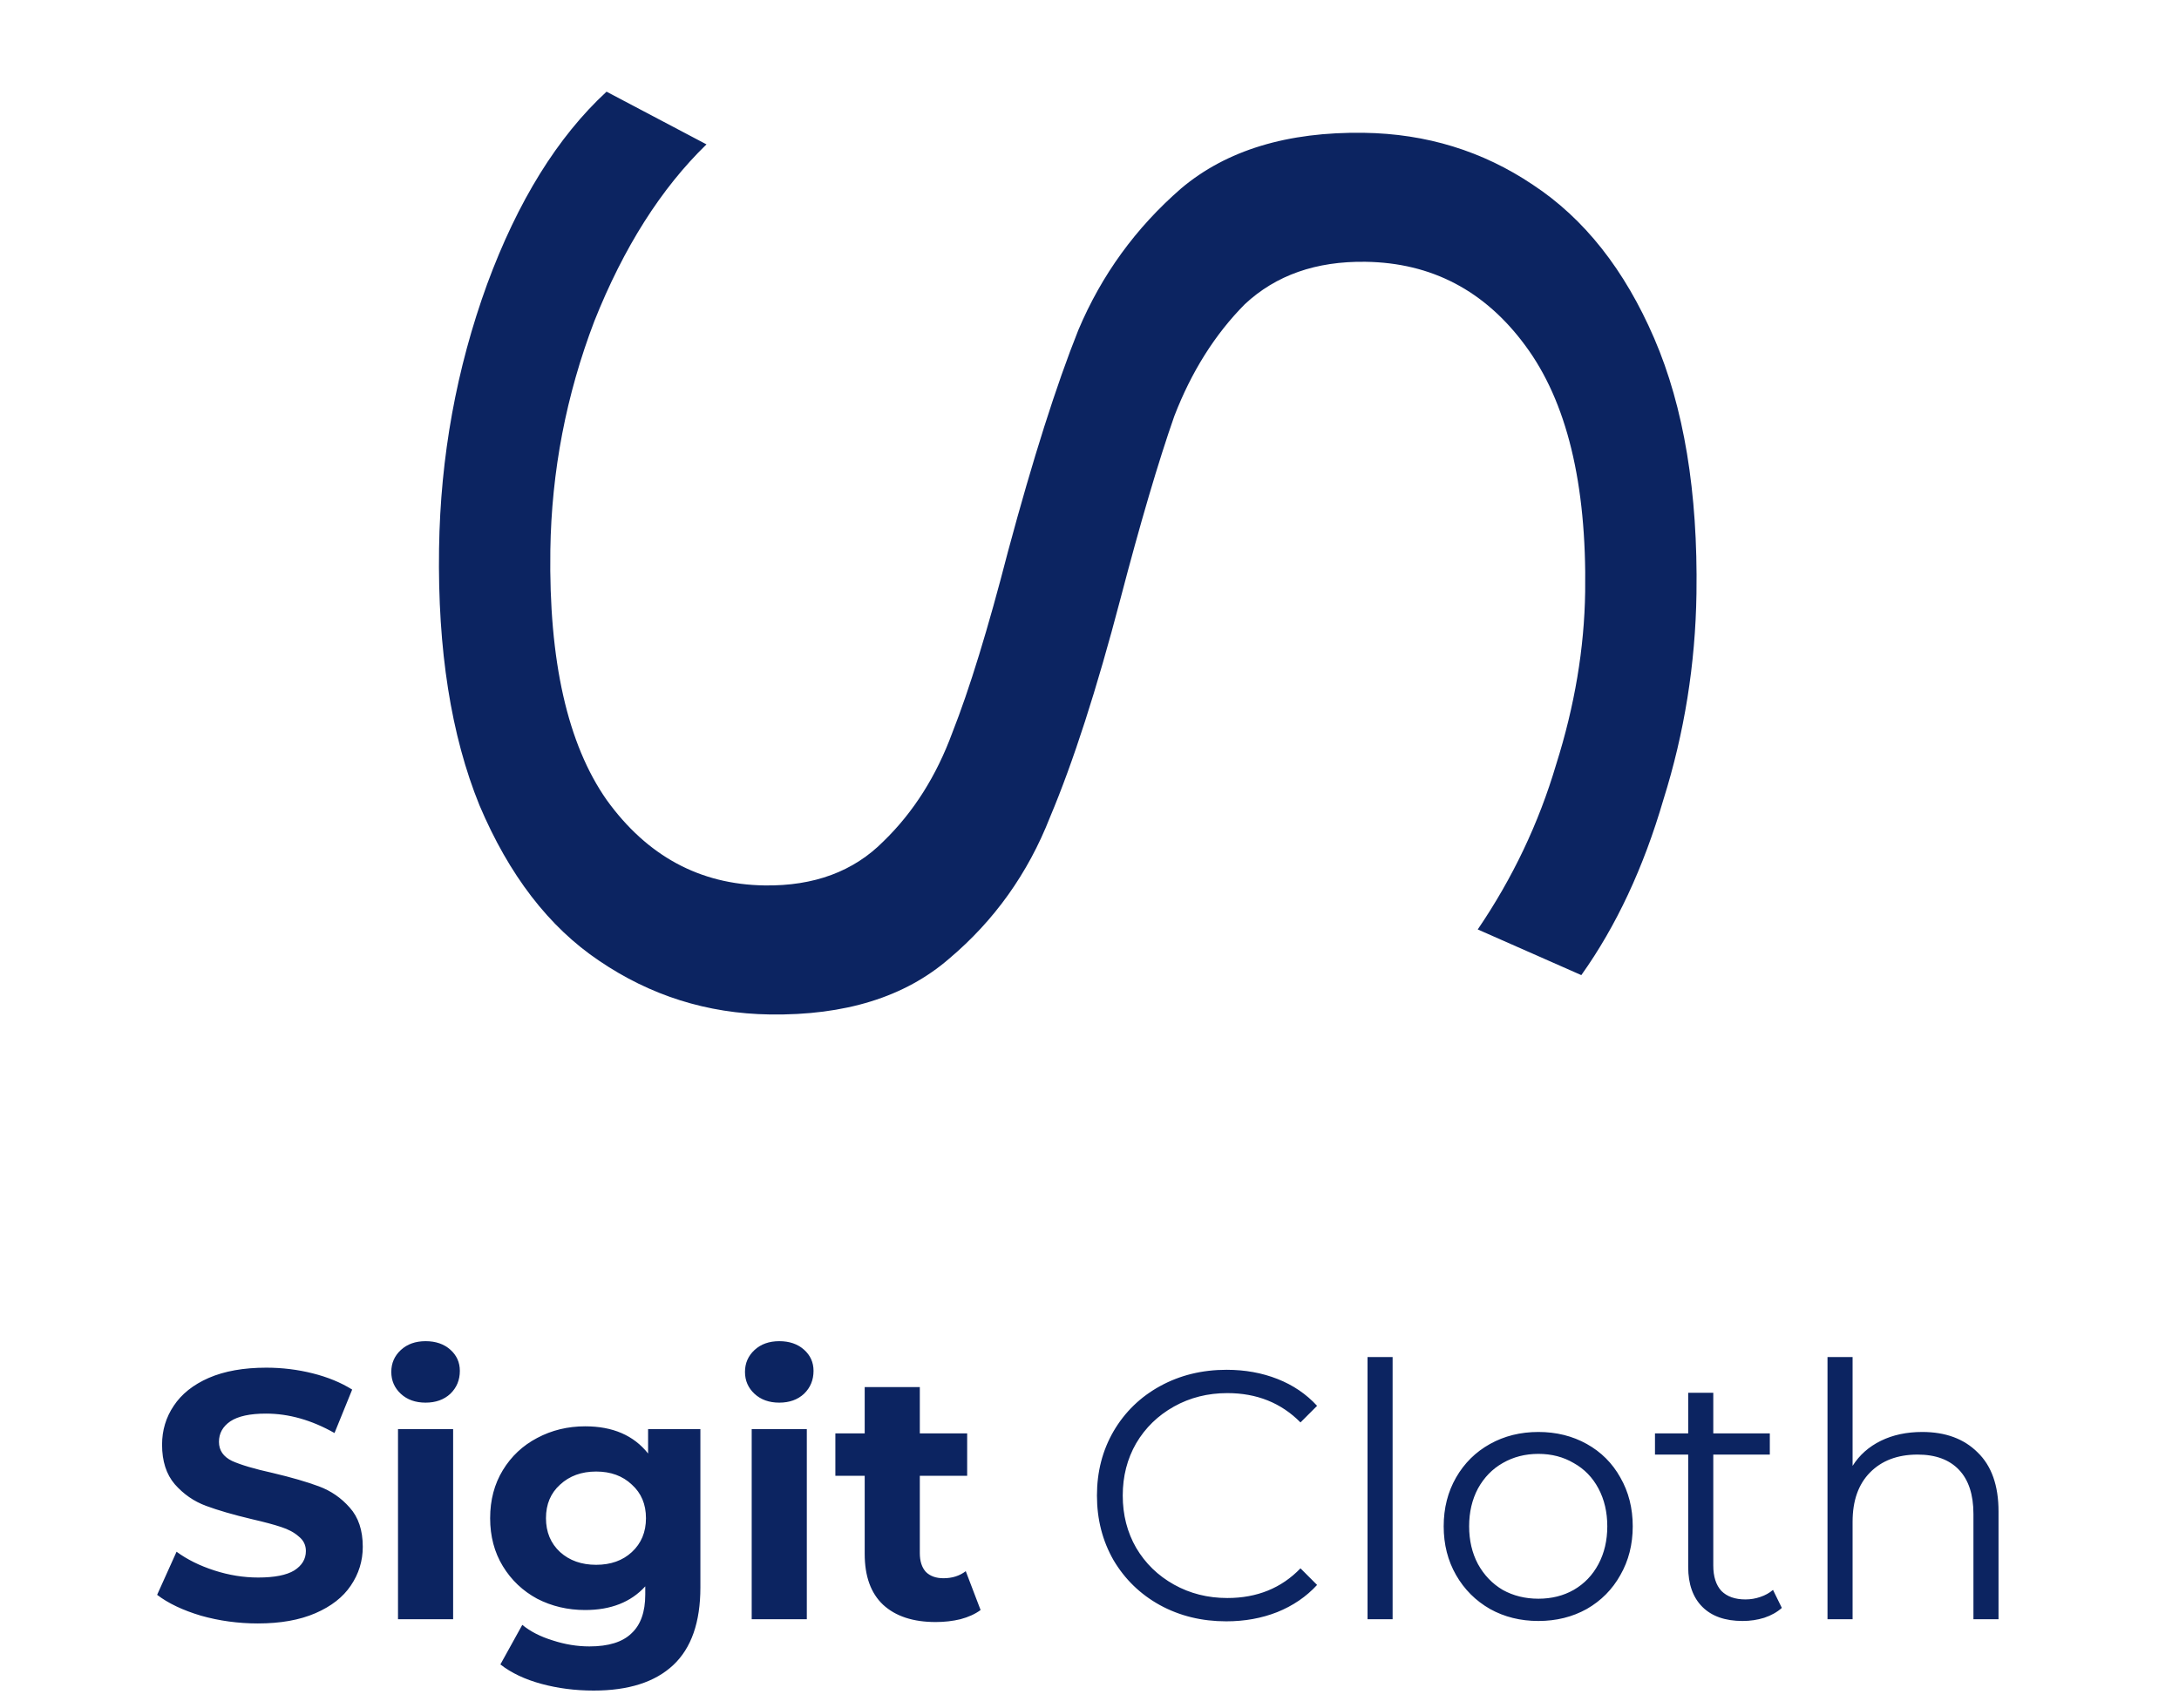
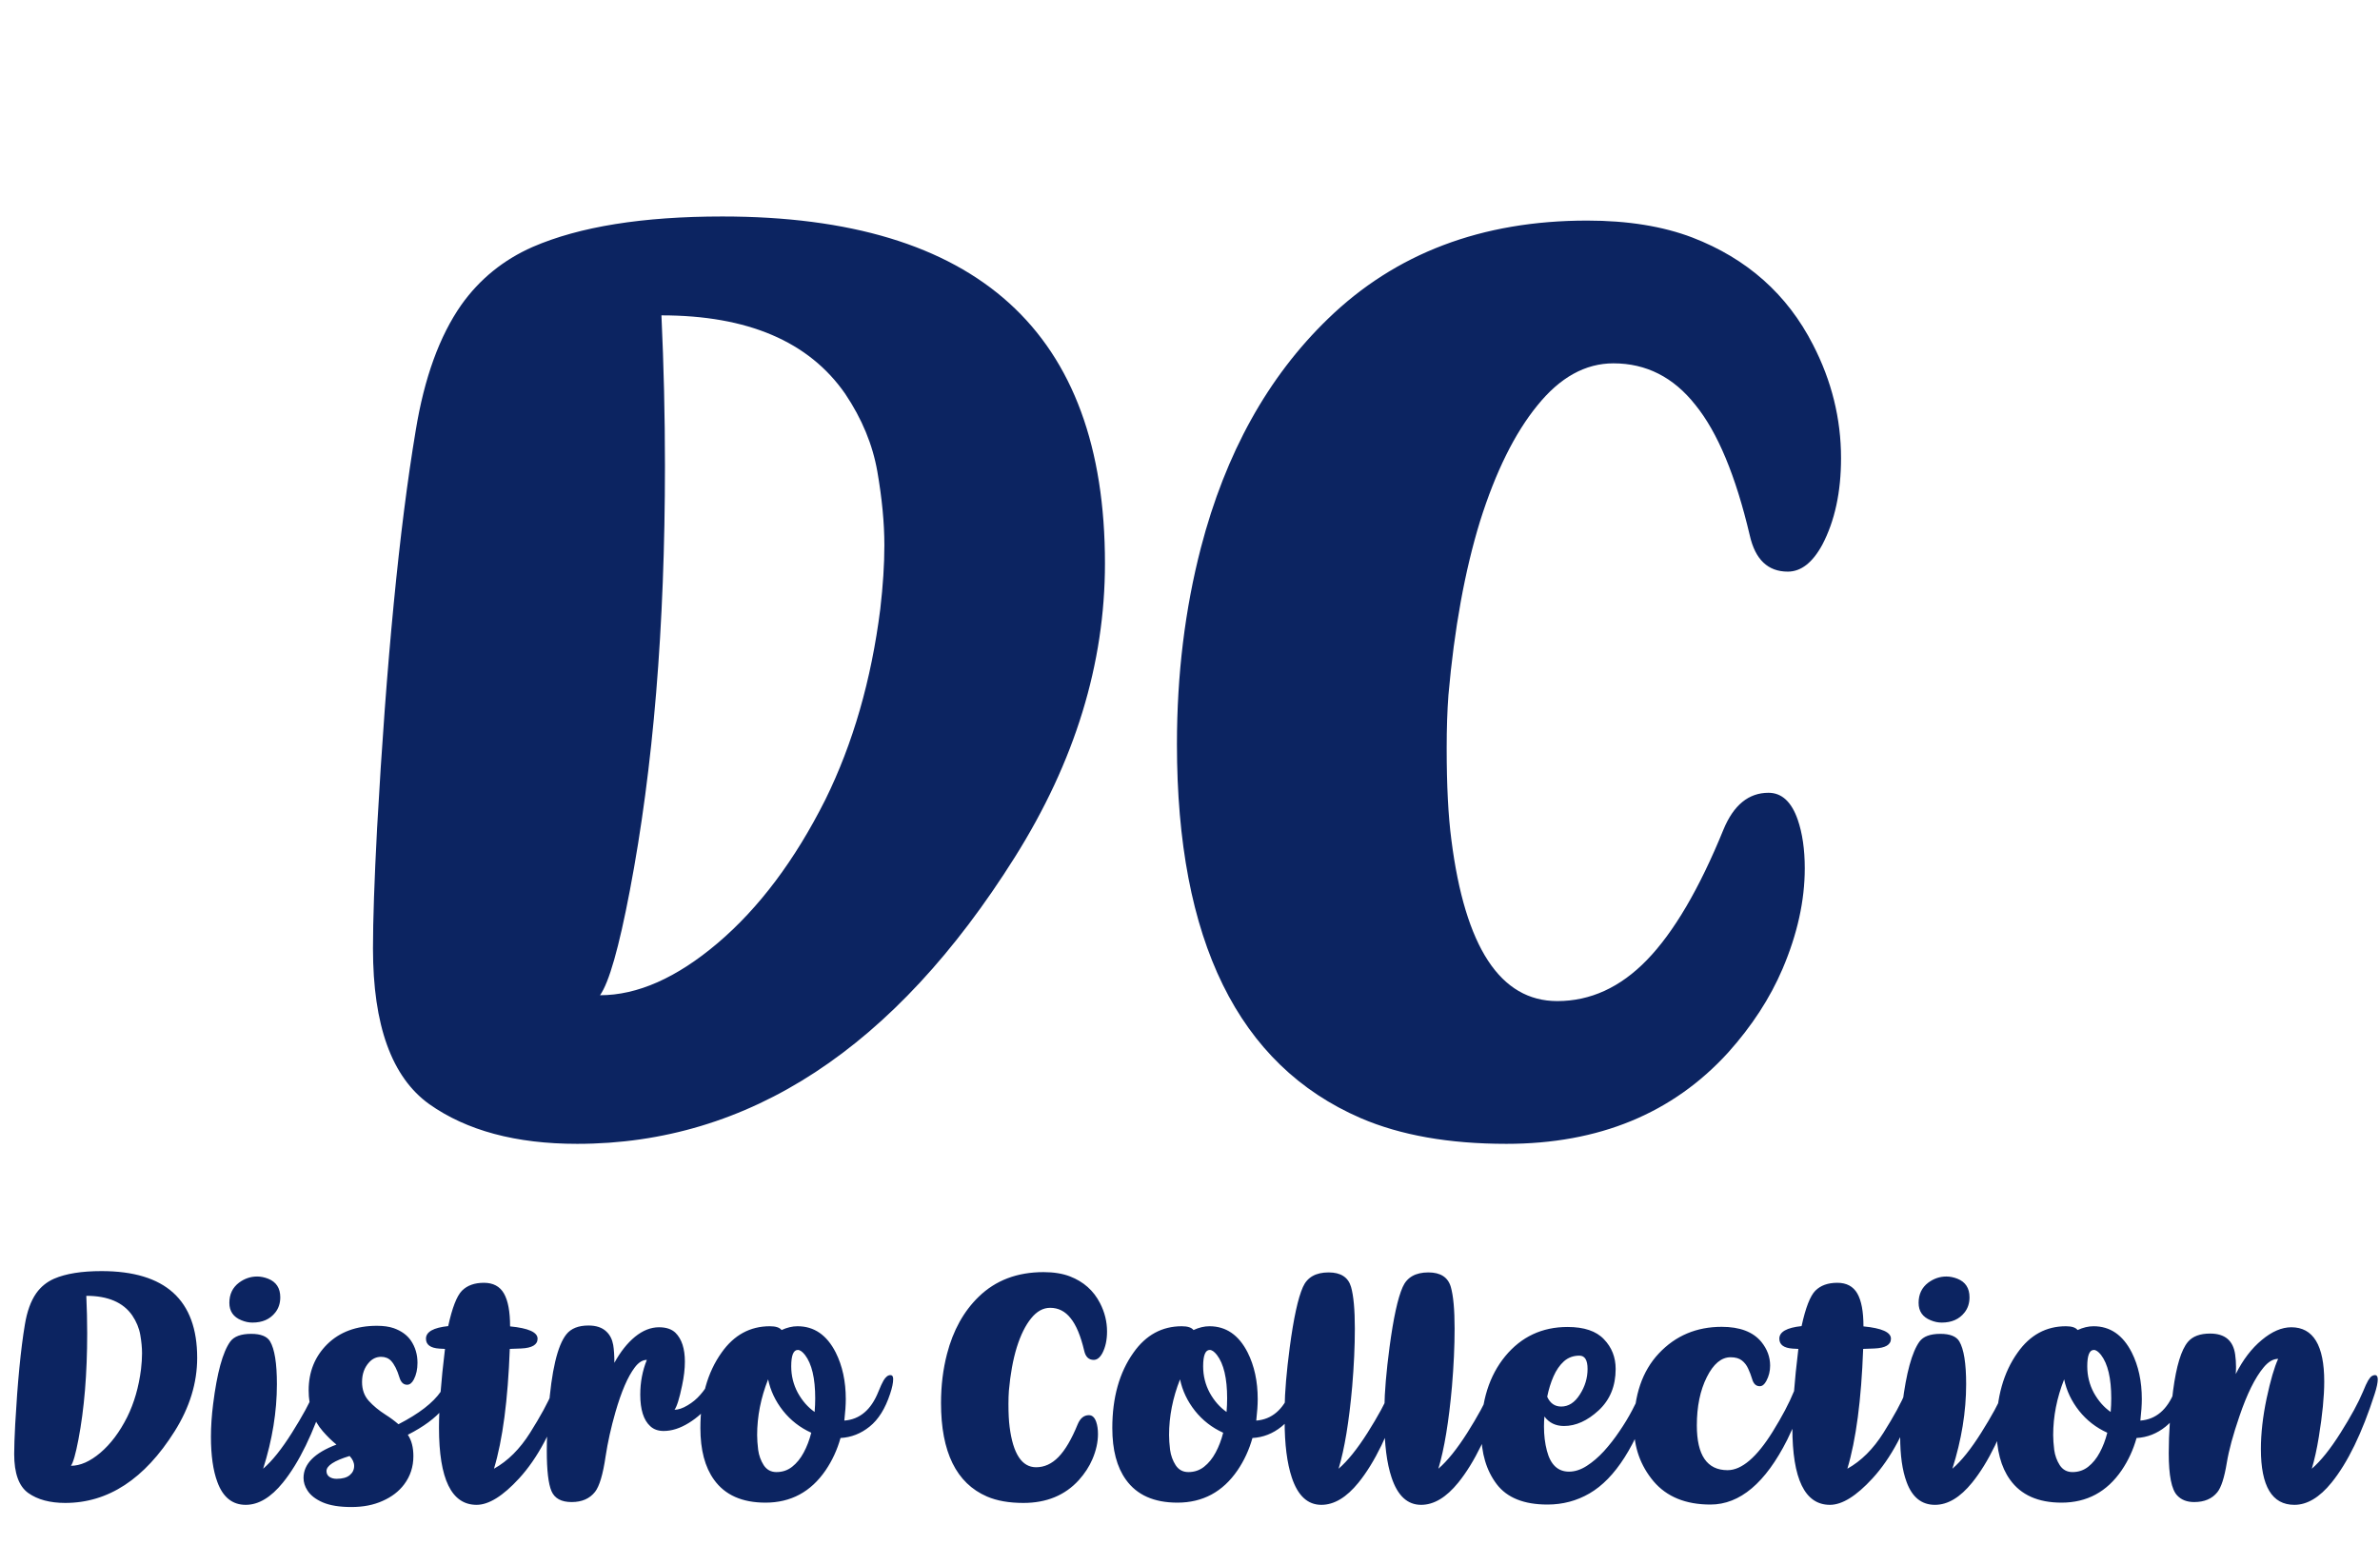
- <svg xmlns="http://www.w3.org/2000/svg" width="148" height="116" viewBox="0 0 148 116" fill="none">
-   <path d="M17.512 110.288C16.184 110.288 14.896 110.112 13.648 109.76C12.416 109.392 11.424 108.92 10.672 108.344L11.992 105.416C12.712 105.944 13.568 106.368 14.56 106.688C15.552 107.008 16.544 107.168 17.536 107.168C18.64 107.168 19.456 107.008 19.984 106.688C20.512 106.352 20.776 105.912 20.776 105.368C20.776 104.968 20.616 104.64 20.296 104.384C19.992 104.112 19.592 103.896 19.096 103.736C18.616 103.576 17.96 103.4 17.128 103.208C15.848 102.904 14.8 102.6 13.984 102.296C13.168 101.992 12.464 101.504 11.872 100.832C11.296 100.16 11.008 99.264 11.008 98.144C11.008 97.168 11.272 96.288 11.8 95.504C12.328 94.704 13.12 94.072 14.176 93.608C15.248 93.144 16.552 92.912 18.088 92.912C19.16 92.912 20.208 93.04 21.232 93.296C22.256 93.552 23.152 93.92 23.92 94.4L22.72 97.352C21.168 96.472 19.616 96.032 18.064 96.032C16.976 96.032 16.168 96.208 15.64 96.56C15.128 96.912 14.872 97.376 14.872 97.952C14.872 98.528 15.168 98.96 15.76 99.248C16.368 99.52 17.288 99.792 18.52 100.064C19.8 100.368 20.848 100.672 21.664 100.976C22.48 101.28 23.176 101.76 23.752 102.416C24.344 103.072 24.64 103.96 24.64 105.08C24.64 106.04 24.368 106.92 23.824 107.72C23.296 108.504 22.496 109.128 21.424 109.592C20.352 110.056 19.048 110.288 17.512 110.288ZM27.033 97.088H30.777V110H27.033V97.088ZM28.905 95.288C28.217 95.288 27.657 95.088 27.225 94.688C26.793 94.288 26.577 93.792 26.577 93.2C26.577 92.608 26.793 92.112 27.225 91.712C27.657 91.312 28.217 91.112 28.905 91.112C29.593 91.112 30.153 91.304 30.585 91.688C31.017 92.072 31.233 92.552 31.233 93.128C31.233 93.752 31.017 94.272 30.585 94.688C30.153 95.088 29.593 95.288 28.905 95.288ZM47.571 97.088V107.84C47.571 110.208 46.955 111.968 45.723 113.12C44.491 114.272 42.691 114.848 40.323 114.848C39.075 114.848 37.891 114.696 36.771 114.392C35.651 114.088 34.723 113.648 33.987 113.072L35.475 110.384C36.019 110.832 36.707 111.184 37.539 111.44C38.371 111.712 39.203 111.848 40.035 111.848C41.331 111.848 42.283 111.552 42.891 110.96C43.515 110.384 43.827 109.504 43.827 108.32V107.768C42.851 108.84 41.491 109.376 39.747 109.376C38.563 109.376 37.475 109.12 36.483 108.608C35.507 108.08 34.731 107.344 34.155 106.4C33.579 105.456 33.291 104.368 33.291 103.136C33.291 101.904 33.579 100.816 34.155 99.872C34.731 98.928 35.507 98.2 36.483 97.688C37.475 97.16 38.563 96.896 39.747 96.896C41.619 96.896 43.043 97.512 44.019 98.744V97.088H47.571ZM40.491 106.304C41.483 106.304 42.291 106.016 42.915 105.44C43.555 104.848 43.875 104.08 43.875 103.136C43.875 102.192 43.555 101.432 42.915 100.856C42.291 100.264 41.483 99.968 40.491 99.968C39.499 99.968 38.683 100.264 38.043 100.856C37.403 101.432 37.083 102.192 37.083 103.136C37.083 104.08 37.403 104.848 38.043 105.44C38.683 106.016 39.499 106.304 40.491 106.304ZM51.056 97.088H54.8V110H51.056V97.088ZM52.928 95.288C52.24 95.288 51.68 95.088 51.248 94.688C50.816 94.288 50.6 93.792 50.6 93.2C50.6 92.608 50.816 92.112 51.248 91.712C51.68 91.312 52.24 91.112 52.928 91.112C53.616 91.112 54.176 91.304 54.608 91.688C55.04 92.072 55.256 92.552 55.256 93.128C55.256 93.752 55.04 94.272 54.608 94.688C54.176 95.088 53.616 95.288 52.928 95.288ZM66.603 109.376C66.235 109.648 65.779 109.856 65.235 110C64.707 110.128 64.147 110.192 63.555 110.192C62.019 110.192 60.827 109.8 59.979 109.016C59.147 108.232 58.731 107.08 58.731 105.56V100.256H56.739V97.376H58.731V94.232H62.475V97.376H65.691V100.256H62.475V105.512C62.475 106.056 62.611 106.48 62.883 106.784C63.171 107.072 63.571 107.216 64.083 107.216C64.675 107.216 65.179 107.056 65.595 106.736L66.603 109.376ZM83.29 110.144C81.626 110.144 80.122 109.776 78.778 109.04C77.45 108.304 76.402 107.288 75.634 105.992C74.882 104.68 74.506 103.216 74.506 101.6C74.506 99.984 74.882 98.528 75.634 97.232C76.402 95.92 77.458 94.896 78.802 94.16C80.146 93.424 81.65 93.056 83.314 93.056C84.562 93.056 85.714 93.264 86.77 93.68C87.826 94.096 88.722 94.704 89.458 95.504L88.33 96.632C87.018 95.304 85.362 94.64 83.362 94.64C82.034 94.64 80.826 94.944 79.738 95.552C78.65 96.16 77.794 96.992 77.17 98.048C76.562 99.104 76.258 100.288 76.258 101.6C76.258 102.912 76.562 104.096 77.17 105.152C77.794 106.208 78.65 107.04 79.738 107.648C80.826 108.256 82.034 108.56 83.362 108.56C85.378 108.56 87.034 107.888 88.33 106.544L89.458 107.672C88.722 108.472 87.818 109.088 86.746 109.52C85.69 109.936 84.538 110.144 83.29 110.144ZM92.884 92.192H94.588V110H92.884V92.192ZM104.489 110.12C103.273 110.12 102.177 109.848 101.201 109.304C100.225 108.744 99.457 107.976 98.897 107C98.337 106.024 98.057 104.92 98.057 103.688C98.057 102.456 98.337 101.352 98.897 100.376C99.457 99.4 100.225 98.64 101.201 98.096C102.177 97.552 103.273 97.28 104.489 97.28C105.705 97.28 106.801 97.552 107.777 98.096C108.753 98.64 109.513 99.4 110.057 100.376C110.617 101.352 110.897 102.456 110.897 103.688C110.897 104.92 110.617 106.024 110.057 107C109.513 107.976 108.753 108.744 107.777 109.304C106.801 109.848 105.705 110.12 104.489 110.12ZM104.489 108.608C105.385 108.608 106.185 108.408 106.889 108.008C107.609 107.592 108.169 107.008 108.569 106.256C108.969 105.504 109.169 104.648 109.169 103.688C109.169 102.728 108.969 101.872 108.569 101.12C108.169 100.368 107.609 99.792 106.889 99.392C106.185 98.976 105.385 98.768 104.489 98.768C103.593 98.768 102.785 98.976 102.065 99.392C101.361 99.792 100.801 100.368 100.385 101.12C99.985 101.872 99.785 102.728 99.785 103.688C99.785 104.648 99.985 105.504 100.385 106.256C100.801 107.008 101.361 107.592 102.065 108.008C102.785 108.408 103.593 108.608 104.489 108.608ZM121.024 109.232C120.704 109.52 120.304 109.744 119.824 109.904C119.36 110.048 118.872 110.12 118.36 110.12C117.176 110.12 116.264 109.8 115.624 109.16C114.984 108.52 114.664 107.616 114.664 106.448V98.816H112.408V97.376H114.664V94.616H116.368V97.376H120.208V98.816H116.368V106.352C116.368 107.104 116.552 107.68 116.92 108.08C117.304 108.464 117.848 108.656 118.552 108.656C118.904 108.656 119.24 108.6 119.56 108.488C119.896 108.376 120.184 108.216 120.424 108.008L121.024 109.232ZM130.558 97.28C132.142 97.28 133.398 97.744 134.326 98.672C135.27 99.584 135.742 100.92 135.742 102.68V110H134.038V102.848C134.038 101.536 133.71 100.536 133.054 99.848C132.398 99.16 131.462 98.816 130.246 98.816C128.886 98.816 127.806 99.224 127.006 100.04C126.222 100.84 125.83 101.952 125.83 103.376V110H124.126V92.192H125.83V99.584C126.294 98.848 126.934 98.28 127.75 97.88C128.566 97.48 129.502 97.28 130.558 97.28Z" fill="#0C2461" />
-   <path d="M29.821 37.265C29.913 31.026 31 25.041 33.084 19.311C35.167 13.661 37.871 9.3 41.197 6.228L47.985 9.808C44.901 12.803 42.362 16.806 40.368 21.818C38.455 26.83 37.459 32.016 37.38 37.376C37.27 44.895 38.547 50.554 41.212 54.353C43.957 58.154 47.529 60.087 51.928 60.151C55.288 60.2 57.983 59.2 60.013 57.149C62.042 55.179 63.598 52.721 64.682 49.777C65.845 46.834 67.105 42.731 68.462 37.471C70.155 31.175 71.748 26.158 73.243 22.419C74.818 18.682 77.145 15.476 80.225 12.8C83.303 10.205 87.442 8.946 92.641 9.022C96.881 9.084 100.704 10.26 104.111 12.55C107.598 14.842 110.347 18.322 112.359 22.992C114.371 27.662 115.326 33.437 115.226 40.316C115.155 45.115 114.407 49.785 112.98 54.325C111.632 58.945 109.774 62.919 107.405 66.244L100.37 63.141C102.741 59.655 104.516 55.921 105.694 51.938C106.953 47.956 107.61 44.045 107.666 40.205C107.774 32.846 106.416 27.266 103.591 23.464C100.845 19.743 97.233 17.85 92.753 17.785C89.394 17.735 86.659 18.695 84.55 20.665C82.52 22.715 80.922 25.252 79.758 28.275C78.672 31.38 77.452 35.522 76.096 40.703C74.486 46.84 72.893 51.777 71.318 55.515C69.822 59.333 67.535 62.54 64.457 65.135C61.458 67.731 57.399 68.992 52.28 68.917C48.04 68.855 44.178 67.638 40.692 65.267C37.285 62.977 34.577 59.457 32.566 54.707C30.635 49.958 29.72 44.144 29.821 37.265Z" fill="#0C2461" />
+ <svg xmlns="http://www.w3.org/2000/svg" width="286" height="188" viewBox="0 0 286 188" fill="none">
+   <path d="M7.84 180.615C6 180.615 4.518 180.217 3.393 179.42C2.268 178.611 1.705 177.053 1.705 174.744C1.705 173.9 1.746 172.699 1.828 171.141C2.109 166.113 2.496 162.129 2.988 159.188C3.246 157.605 3.703 156.346 4.359 155.408C4.91 154.635 5.625 154.055 6.504 153.668C7.91 153.059 9.809 152.754 12.199 152.754C19.863 152.754 23.695 156.229 23.695 163.178C23.695 166.189 22.793 169.131 20.988 172.002C17.379 177.744 12.996 180.615 7.84 180.615ZM8.525 176.15C9.65 176.15 10.828 175.629 12.059 174.586C13.301 173.531 14.379 172.096 15.293 170.279C16.125 168.592 16.676 166.682 16.945 164.549C17.027 163.846 17.068 163.207 17.068 162.633C17.068 161.965 16.998 161.227 16.857 160.418C16.717 159.609 16.395 158.83 15.891 158.08C14.801 156.51 12.961 155.725 10.371 155.725C10.441 157.248 10.477 158.754 10.477 160.242C10.477 165.07 10.125 169.324 9.422 173.004C9.094 174.727 8.795 175.775 8.525 176.15ZM29.531 180.844C27.926 180.844 26.789 179.93 26.121 178.102C25.605 176.719 25.348 174.902 25.348 172.652C25.348 171.434 25.436 170.127 25.611 168.732C26.08 164.982 26.766 162.48 27.668 161.227C28.125 160.605 28.963 160.295 30.182 160.295C31.33 160.295 32.086 160.594 32.449 161.191C33 162.117 33.275 163.834 33.275 166.342C33.275 169.635 32.725 173.021 31.623 176.502C32.701 175.576 33.855 174.135 35.086 172.178C36.328 170.209 37.225 168.562 37.775 167.238C38.022 166.629 38.227 166.184 38.391 165.902C38.566 165.621 38.713 165.445 38.83 165.375C38.959 165.293 39.082 165.252 39.199 165.252C39.434 165.252 39.551 165.422 39.551 165.762C39.551 166.16 39.428 166.74 39.182 167.502C37.67 172.213 35.941 175.77 33.996 178.172C32.555 179.953 31.066 180.844 29.531 180.844ZM30.34 158.941C29.895 158.941 29.449 158.848 29.004 158.66C28.043 158.273 27.562 157.576 27.562 156.568C27.562 155.537 27.949 154.729 28.723 154.143C29.391 153.65 30.117 153.404 30.902 153.404C31.324 153.404 31.764 153.492 32.221 153.668C33.193 154.055 33.68 154.799 33.68 155.9C33.68 156.615 33.48 157.225 33.082 157.729C32.449 158.537 31.535 158.941 30.34 158.941ZM40.447 177.715C41.15 177.715 41.678 177.568 42.029 177.275C42.381 176.982 42.557 176.613 42.557 176.168C42.557 175.758 42.375 175.359 42.012 174.973C40.16 175.535 39.234 176.139 39.234 176.783C39.234 177.076 39.346 177.305 39.568 177.469C39.803 177.633 40.096 177.715 40.447 177.715ZM42.223 181.107C40.793 181.107 39.645 180.92 38.777 180.545C37.922 180.17 37.312 179.695 36.949 179.121C36.633 178.641 36.475 178.137 36.475 177.609C36.475 175.934 37.793 174.598 40.43 173.602C39.879 173.156 39.334 172.623 38.795 172.002C37.658 170.701 37.09 169.061 37.09 167.08C37.09 164.865 37.834 163.02 39.322 161.543C40.822 160.066 42.815 159.328 45.299 159.328C46.084 159.328 46.752 159.422 47.303 159.609C48.228 159.938 48.92 160.436 49.377 161.104C49.904 161.877 50.168 162.768 50.168 163.775C50.168 164.549 50.022 165.217 49.728 165.779C49.506 166.201 49.236 166.412 48.92 166.412C48.486 166.412 48.182 166.125 48.006 165.551C47.725 164.625 47.385 163.951 46.986 163.529C46.682 163.213 46.277 163.055 45.773 163.055C45.223 163.066 44.754 163.283 44.367 163.705C43.793 164.326 43.506 165.117 43.506 166.078C43.506 166.992 43.775 167.748 44.315 168.346C44.853 168.943 45.527 169.5 46.336 170.016C46.875 170.355 47.391 170.736 47.883 171.158C50.344 169.893 52.043 168.58 52.98 167.221C53.438 166.553 53.748 166.078 53.912 165.797C54.029 165.586 54.117 165.445 54.176 165.375C54.234 165.293 54.316 165.252 54.422 165.252C54.598 165.252 54.685 165.363 54.685 165.586C54.685 168.223 52.793 170.502 49.008 172.424C49.453 173.08 49.676 173.936 49.676 174.99C49.676 176.268 49.307 177.398 48.568 178.383C47.935 179.227 47.074 179.889 45.984 180.369C44.906 180.861 43.652 181.107 42.223 181.107ZM57.27 180.844C54.258 180.844 52.752 177.75 52.752 171.562C52.752 169.23 52.992 166.078 53.473 162.105L52.805 162.07C51.727 162 51.188 161.602 51.188 160.875C51.188 160.055 52.078 159.551 53.859 159.363C54.34 157.16 54.891 155.742 55.512 155.109C56.145 154.477 57.023 154.16 58.148 154.16C59.262 154.16 60.065 154.588 60.557 155.443C61.049 156.299 61.295 157.617 61.295 159.398C63.498 159.609 64.6 160.102 64.6 160.875C64.6 161.602 63.943 161.994 62.631 162.053L61.26 162.105C61.037 168.234 60.404 173.033 59.361 176.502C61.025 175.576 62.473 174.135 63.703 172.178C64.945 170.209 65.842 168.562 66.393 167.238C66.639 166.629 66.844 166.184 67.008 165.902C67.184 165.621 67.33 165.445 67.447 165.375C67.576 165.293 67.699 165.252 67.816 165.252C68.051 165.252 68.168 165.422 68.168 165.762C68.168 166.16 68.045 166.74 67.799 167.502C66.404 171.861 64.6 175.248 62.385 177.662C60.44 179.783 58.734 180.844 57.27 180.844ZM68.695 180.51C67.453 180.51 66.644 180.07 66.269 179.191C65.894 178.312 65.707 176.695 65.707 174.34C65.707 173.016 65.777 171.387 65.918 169.453C66.269 164.73 66.984 161.695 68.062 160.348C68.625 159.645 69.51 159.293 70.717 159.293C71.654 159.293 72.375 159.539 72.879 160.031C73.301 160.43 73.57 160.963 73.688 161.631C73.781 162.193 73.828 162.908 73.828 163.775C74.555 162.451 75.381 161.408 76.307 160.646C77.244 159.885 78.205 159.504 79.189 159.504C80.057 159.504 80.719 159.727 81.176 160.172C81.926 160.922 82.301 162.076 82.301 163.635C82.301 164.502 82.189 165.457 81.967 166.5C81.639 168.082 81.334 169.055 81.053 169.418C81.51 169.418 82.031 169.242 82.617 168.891C83.215 168.539 83.725 168.117 84.147 167.625C84.58 167.133 84.92 166.646 85.166 166.166C85.307 165.896 85.43 165.697 85.535 165.568C85.652 165.428 85.752 165.34 85.834 165.305C85.928 165.27 86.022 165.252 86.115 165.252C86.326 165.252 86.432 165.393 86.432 165.674C86.432 166.635 86.062 167.631 85.324 168.662C84.668 169.576 83.818 170.355 82.775 171C81.732 171.645 80.725 171.967 79.752 171.967C79.084 171.967 78.545 171.773 78.135 171.387C77.338 170.66 76.939 169.395 76.939 167.59C76.939 166.113 77.203 164.725 77.731 163.424C77.215 163.424 76.728 163.729 76.272 164.338C75.439 165.439 74.666 167.232 73.951 169.717C73.424 171.557 73.031 173.326 72.773 175.025C72.457 177.182 72.035 178.6 71.508 179.279C70.863 180.1 69.926 180.51 68.695 180.51ZM93.305 176.906C94.019 176.906 94.647 176.695 95.186 176.273C95.736 175.84 96.199 175.271 96.574 174.568C96.961 173.854 97.266 173.057 97.488 172.178C96.141 171.568 95.01 170.689 94.096 169.541C93.182 168.381 92.584 167.121 92.303 165.762C91.424 167.988 90.984 170.221 90.984 172.459C90.984 172.963 91.025 173.555 91.107 174.234C91.201 174.914 91.424 175.529 91.775 176.08C92.139 176.631 92.648 176.906 93.305 176.906ZM97.893 169.682C97.939 169.119 97.963 168.574 97.963 168.047C97.963 165.633 97.553 163.893 96.732 162.826C96.416 162.428 96.129 162.229 95.871 162.229C95.344 162.229 95.08 162.885 95.08 164.197C95.08 165.334 95.344 166.395 95.871 167.379C96.41 168.352 97.084 169.119 97.893 169.682ZM91.986 180.58C89.174 180.58 87.111 179.66 85.799 177.82C84.709 176.309 84.164 174.24 84.164 171.615C84.164 167.947 85.014 164.924 86.713 162.545C88.201 160.436 90.135 159.381 92.514 159.381C93.217 159.381 93.686 159.533 93.92 159.838C94.576 159.533 95.215 159.381 95.836 159.381C97.828 159.381 99.357 160.43 100.424 162.527C101.232 164.133 101.637 166.002 101.637 168.135C101.637 168.826 101.578 169.688 101.461 170.719C103.324 170.578 104.689 169.418 105.557 167.238C105.803 166.629 106.008 166.184 106.172 165.902C106.43 165.469 106.705 165.252 106.998 165.252C107.221 165.252 107.332 165.41 107.332 165.727C107.332 166.184 107.209 166.775 106.963 167.502C106.377 169.283 105.557 170.596 104.502 171.439C103.459 172.283 102.293 172.74 101.004 172.811C100.605 174.229 100.008 175.523 99.211 176.695C97.441 179.285 95.033 180.58 91.986 180.58ZM122.977 180.615C121.254 180.615 119.795 180.357 118.6 179.842C114.92 178.248 113.08 174.504 113.08 168.609C113.08 166.523 113.32 164.555 113.801 162.703C114.539 159.867 115.811 157.576 117.615 155.83C119.643 153.861 122.238 152.877 125.402 152.877C126.621 152.877 127.676 153.047 128.566 153.387C130.207 154.02 131.414 155.092 132.188 156.604C132.75 157.693 133.031 158.83 133.031 160.014C133.031 161.033 132.844 161.9 132.469 162.615C132.176 163.154 131.83 163.424 131.432 163.424C130.834 163.424 130.453 163.061 130.289 162.334C129.867 160.541 129.322 159.234 128.654 158.414C127.998 157.582 127.178 157.166 126.193 157.166C125.35 157.166 124.588 157.588 123.908 158.432C123.229 159.264 122.654 160.424 122.186 161.912C121.729 163.4 121.412 165.141 121.236 167.133C121.201 167.602 121.184 168.135 121.184 168.732C121.184 169.846 121.23 170.76 121.324 171.475C121.734 174.709 122.795 176.326 124.506 176.326C125.502 176.326 126.398 175.916 127.195 175.096C128.004 174.264 128.771 172.957 129.498 171.176C129.803 170.438 130.254 170.068 130.852 170.068C131.25 170.068 131.543 170.338 131.73 170.877C131.871 171.287 131.941 171.773 131.941 172.336C131.941 173.309 131.719 174.316 131.273 175.359C130.898 176.238 130.354 177.076 129.639 177.873C127.975 179.701 125.754 180.615 122.977 180.615ZM142.805 176.906C143.52 176.906 144.146 176.695 144.686 176.273C145.236 175.84 145.699 175.271 146.074 174.568C146.461 173.854 146.766 173.057 146.988 172.178C145.641 171.568 144.51 170.689 143.596 169.541C142.682 168.381 142.084 167.121 141.803 165.762C140.924 167.988 140.484 170.221 140.484 172.459C140.484 172.963 140.525 173.555 140.607 174.234C140.701 174.914 140.924 175.529 141.275 176.08C141.639 176.631 142.148 176.906 142.805 176.906ZM147.393 169.682C147.439 169.119 147.463 168.574 147.463 168.047C147.463 165.633 147.053 163.893 146.232 162.826C145.916 162.428 145.629 162.229 145.371 162.229C144.844 162.229 144.58 162.885 144.58 164.197C144.58 165.334 144.844 166.395 145.371 167.379C145.91 168.352 146.584 169.119 147.393 169.682ZM141.486 180.58C138.674 180.58 136.611 179.66 135.299 177.82C134.209 176.309 133.664 174.24 133.664 171.615C133.664 167.947 134.514 164.924 136.213 162.545C137.701 160.436 139.635 159.381 142.014 159.381C142.717 159.381 143.186 159.533 143.42 159.838C144.076 159.533 144.715 159.381 145.336 159.381C147.328 159.381 148.857 160.43 149.924 162.527C150.732 164.133 151.137 166.002 151.137 168.135C151.137 168.826 151.078 169.688 150.961 170.719C152.824 170.578 154.189 169.418 155.057 167.238C155.303 166.629 155.508 166.184 155.672 165.902C155.93 165.469 156.205 165.252 156.498 165.252C156.721 165.252 156.832 165.41 156.832 165.727C156.832 166.184 156.709 166.775 156.463 167.502C155.877 169.283 155.057 170.596 154.002 171.439C152.959 172.283 151.793 172.74 150.504 172.811C150.105 174.229 149.508 175.523 148.711 176.695C146.941 179.285 144.533 180.58 141.486 180.58ZM158.783 180.844C157.143 180.844 155.959 179.748 155.232 177.557C154.658 175.834 154.371 173.561 154.371 170.736V169.189C154.395 167.268 154.6 164.842 154.986 161.912C155.455 158.396 155.982 155.982 156.568 154.67C157.084 153.498 158.115 152.912 159.662 152.912C161.115 152.912 162.012 153.492 162.352 154.652C162.656 155.707 162.809 157.377 162.809 159.662C162.809 161.795 162.703 164.109 162.492 166.605C162.117 170.824 161.572 174.123 160.857 176.502C161.936 175.576 163.096 174.135 164.338 172.178C165.58 170.209 166.477 168.562 167.027 167.238C167.273 166.629 167.479 166.184 167.643 165.902C167.818 165.621 167.965 165.445 168.082 165.375C168.211 165.293 168.334 165.252 168.451 165.252C168.686 165.252 168.803 165.422 168.803 165.762C168.803 166.16 168.68 166.74 168.434 167.502C166.922 172.213 165.193 175.77 163.248 178.172C161.807 179.953 160.318 180.844 158.783 180.844ZM170.771 180.844C169.131 180.844 167.947 179.748 167.221 177.557C166.646 175.834 166.359 173.561 166.359 170.736V169.189C166.383 167.268 166.588 164.842 166.975 161.912C167.443 158.396 167.971 155.982 168.557 154.67C169.072 153.498 170.104 152.912 171.65 152.912C173.104 152.912 174 153.492 174.34 154.652C174.645 155.707 174.797 157.377 174.797 159.662C174.797 161.795 174.691 164.109 174.48 166.605C174.105 170.824 173.561 174.123 172.846 176.502C173.924 175.576 175.084 174.135 176.326 172.178C177.568 170.209 178.465 168.562 179.016 167.238C179.262 166.629 179.467 166.184 179.631 165.902C179.807 165.621 179.953 165.445 180.07 165.375C180.199 165.293 180.322 165.252 180.439 165.252C180.674 165.252 180.791 165.422 180.791 165.762C180.791 166.16 180.668 166.74 180.422 167.502C178.91 172.213 177.182 175.77 175.236 178.172C173.795 179.953 172.307 180.844 170.771 180.844ZM187.611 169.031C188.49 169.031 189.234 168.551 189.844 167.59C190.465 166.629 190.775 165.604 190.775 164.514C190.775 163.447 190.447 162.914 189.791 162.914C189.064 162.914 188.443 163.143 187.928 163.6C187.424 164.057 187.008 164.66 186.68 165.41C186.352 166.16 186.1 166.975 185.924 167.854C186.275 168.639 186.838 169.031 187.611 169.031ZM185.959 180.809C183.135 180.809 181.102 179.994 179.859 178.365C178.617 176.725 177.996 174.645 177.996 172.125C177.996 168.375 178.957 165.328 180.879 162.984C182.812 160.641 185.309 159.469 188.367 159.469C190.359 159.469 191.818 159.961 192.744 160.945C193.682 161.918 194.15 163.107 194.15 164.514C194.15 166.564 193.471 168.223 192.111 169.488C190.752 170.742 189.363 171.369 187.945 171.369C186.938 171.369 186.152 170.988 185.59 170.227C185.555 170.613 185.537 171.018 185.537 171.439C185.537 172.482 185.654 173.449 185.889 174.34C186.322 176.016 187.207 176.854 188.543 176.854C189.246 176.854 189.955 176.625 190.67 176.168C191.385 175.711 192.076 175.119 192.744 174.393C193.412 173.654 194.033 172.857 194.607 172.002C195.193 171.146 195.703 170.303 196.137 169.471C196.582 168.639 196.939 167.895 197.209 167.238C197.455 166.629 197.66 166.184 197.824 165.902C198 165.621 198.146 165.445 198.264 165.375C198.393 165.293 198.516 165.252 198.633 165.252C198.867 165.252 198.984 165.422 198.984 165.762C198.984 166.16 198.861 166.74 198.615 167.502C196.635 173.689 194.098 177.68 191.004 179.473C189.469 180.363 187.787 180.809 185.959 180.809ZM205.541 180.809C202.564 180.809 200.285 179.877 198.703 178.014C197.133 176.139 196.348 173.941 196.348 171.422C196.348 167.695 197.344 164.771 199.336 162.65C201.34 160.518 203.859 159.451 206.895 159.451C209.074 159.451 210.662 160.055 211.658 161.262C212.361 162.129 212.713 163.078 212.713 164.109C212.713 164.777 212.561 165.393 212.256 165.955C212.033 166.377 211.77 166.588 211.465 166.588C211.02 166.588 210.715 166.301 210.551 165.727C210.422 165.293 210.264 164.877 210.076 164.479C209.9 164.08 209.648 163.752 209.32 163.494C208.992 163.236 208.541 163.107 207.967 163.107C206.854 163.107 205.898 163.904 205.102 165.498C204.305 167.092 203.906 169.025 203.906 171.299C203.906 174.885 205.137 176.678 207.598 176.678C209.297 176.678 211.107 175.131 213.029 172.037C214.154 170.221 214.998 168.621 215.561 167.238C215.807 166.629 216.018 166.184 216.193 165.902C216.451 165.469 216.715 165.252 216.984 165.252C217.219 165.252 217.336 165.422 217.336 165.762C217.336 166.16 217.213 166.74 216.967 167.502C216.299 169.588 215.566 171.428 214.77 173.021C212.156 178.213 209.08 180.809 205.541 180.809ZM219.902 180.844C216.891 180.844 215.385 177.75 215.385 171.562C215.385 169.23 215.625 166.078 216.105 162.105L215.438 162.07C214.359 162 213.82 161.602 213.82 160.875C213.82 160.055 214.711 159.551 216.492 159.363C216.973 157.16 217.523 155.742 218.145 155.109C218.777 154.477 219.656 154.16 220.781 154.16C221.895 154.16 222.697 154.588 223.189 155.443C223.682 156.299 223.928 157.617 223.928 159.398C226.131 159.609 227.232 160.102 227.232 160.875C227.232 161.602 226.576 161.994 225.264 162.053L223.893 162.105C223.67 168.234 223.037 173.033 221.994 176.502C223.658 175.576 225.105 174.135 226.336 172.178C227.578 170.209 228.475 168.562 229.025 167.238C229.271 166.629 229.477 166.184 229.641 165.902C229.816 165.621 229.963 165.445 230.08 165.375C230.209 165.293 230.332 165.252 230.449 165.252C230.684 165.252 230.801 165.422 230.801 165.762C230.801 166.16 230.678 166.74 230.432 167.502C229.037 171.861 227.232 175.248 225.018 177.662C223.072 179.783 221.367 180.844 219.902 180.844ZM232.523 180.844C230.918 180.844 229.781 179.93 229.113 178.102C228.598 176.719 228.34 174.902 228.34 172.652C228.34 171.434 228.428 170.127 228.604 168.732C229.072 164.982 229.758 162.48 230.66 161.227C231.117 160.605 231.955 160.295 233.174 160.295C234.322 160.295 235.078 160.594 235.441 161.191C235.992 162.117 236.268 163.834 236.268 166.342C236.268 169.635 235.717 173.021 234.615 176.502C235.693 175.576 236.848 174.135 238.078 172.178C239.32 170.209 240.217 168.562 240.768 167.238C241.014 166.629 241.219 166.184 241.383 165.902C241.559 165.621 241.705 165.445 241.822 165.375C241.951 165.293 242.074 165.252 242.191 165.252C242.426 165.252 242.543 165.422 242.543 165.762C242.543 166.16 242.42 166.74 242.174 167.502C240.662 172.213 238.934 175.77 236.988 178.172C235.547 179.953 234.059 180.844 232.523 180.844ZM233.332 158.941C232.887 158.941 232.441 158.848 231.996 158.66C231.035 158.273 230.555 157.576 230.555 156.568C230.555 155.537 230.941 154.729 231.715 154.143C232.383 153.65 233.109 153.404 233.895 153.404C234.316 153.404 234.756 153.492 235.213 153.668C236.186 154.055 236.672 154.799 236.672 155.9C236.672 156.615 236.473 157.225 236.074 157.729C235.441 158.537 234.527 158.941 233.332 158.941ZM249.047 176.906C249.762 176.906 250.389 176.695 250.928 176.273C251.479 175.84 251.941 175.271 252.316 174.568C252.703 173.854 253.008 173.057 253.23 172.178C251.883 171.568 250.752 170.689 249.838 169.541C248.924 168.381 248.326 167.121 248.045 165.762C247.166 167.988 246.727 170.221 246.727 172.459C246.727 172.963 246.768 173.555 246.85 174.234C246.943 174.914 247.166 175.529 247.518 176.08C247.881 176.631 248.391 176.906 249.047 176.906ZM253.635 169.682C253.682 169.119 253.705 168.574 253.705 168.047C253.705 165.633 253.295 163.893 252.475 162.826C252.158 162.428 251.871 162.229 251.613 162.229C251.086 162.229 250.822 162.885 250.822 164.197C250.822 165.334 251.086 166.395 251.613 167.379C252.152 168.352 252.826 169.119 253.635 169.682ZM247.729 180.58C244.916 180.58 242.854 179.66 241.541 177.82C240.451 176.309 239.906 174.24 239.906 171.615C239.906 167.947 240.756 164.924 242.455 162.545C243.943 160.436 245.877 159.381 248.256 159.381C248.959 159.381 249.428 159.533 249.662 159.838C250.318 159.533 250.957 159.381 251.578 159.381C253.57 159.381 255.1 160.43 256.166 162.527C256.975 164.133 257.379 166.002 257.379 168.135C257.379 168.826 257.32 169.688 257.203 170.719C259.066 170.578 260.432 169.418 261.299 167.238C261.545 166.629 261.75 166.184 261.914 165.902C262.172 165.469 262.447 165.252 262.74 165.252C262.963 165.252 263.074 165.41 263.074 165.727C263.074 166.184 262.951 166.775 262.705 167.502C262.119 169.283 261.299 170.596 260.244 171.439C259.201 172.283 258.035 172.74 256.746 172.811C256.348 174.229 255.75 175.523 254.953 176.695C253.184 179.285 250.775 180.58 247.729 180.58ZM275.713 180.844C273.029 180.844 271.688 178.611 271.688 174.146C271.688 172.271 271.916 170.244 272.373 168.064C272.842 165.873 273.305 164.285 273.762 163.301C273.164 163.301 272.584 163.641 272.021 164.32C270.99 165.551 270.018 167.514 269.104 170.209C268.342 172.424 267.838 174.281 267.592 175.781C267.299 177.574 266.918 178.758 266.449 179.332C265.816 180.117 264.891 180.51 263.672 180.51C262.805 180.51 262.125 180.246 261.633 179.719C260.953 179.016 260.613 177.322 260.613 174.639C260.613 172.213 260.789 169.693 261.141 167.08C261.527 164.15 262.119 162.211 262.916 161.262C263.479 160.594 264.369 160.26 265.588 160.26C267.357 160.26 268.359 161.098 268.594 162.773C268.664 163.266 268.699 163.764 268.699 164.268C268.699 164.549 268.688 164.836 268.664 165.129C269.531 163.406 270.574 162.041 271.793 161.033C273.012 160.014 274.195 159.504 275.344 159.504C277.98 159.504 279.299 161.678 279.299 166.025C279.299 167.807 279.082 170.027 278.648 172.688C278.414 174.129 278.133 175.4 277.805 176.502C278.883 175.576 280.037 174.135 281.268 172.178C282.51 170.209 283.406 168.562 283.957 167.238C284.203 166.629 284.408 166.184 284.572 165.902C284.748 165.621 284.895 165.445 285.012 165.375C285.141 165.293 285.264 165.252 285.381 165.252C285.615 165.252 285.732 165.422 285.732 165.762C285.732 166.16 285.609 166.74 285.363 167.502C283.852 172.213 282.123 175.77 280.178 178.172C278.736 179.953 277.248 180.844 275.713 180.844Z" fill="#0C2461" />
+   <path d="M69.359 137.461C62 137.461 56.07 135.867 51.57 132.68C47.07 129.445 44.82 123.211 44.82 113.977C44.82 110.602 44.984 105.797 45.312 99.562C46.438 79.453 47.984 63.516 49.953 51.75C50.984 45.422 52.812 40.383 55.438 36.633C57.641 33.539 60.5 31.219 64.016 29.672C69.641 27.234 77.234 26.016 86.797 26.016C117.453 26.016 132.781 39.914 132.781 67.711C132.781 79.758 129.172 91.523 121.953 103.008C107.516 125.977 89.984 137.461 69.359 137.461ZM72.102 119.602C76.602 119.602 81.312 117.516 86.234 113.344C91.203 109.125 95.516 103.383 99.172 96.117C102.5 89.367 104.703 81.727 105.781 73.195C106.109 70.383 106.273 67.828 106.273 65.531C106.273 62.859 105.992 59.906 105.43 56.672C104.867 53.438 103.578 50.32 101.562 47.32C97.203 41.039 89.844 37.898 79.484 37.898C79.766 43.992 79.906 50.016 79.906 55.969C79.906 75.281 78.5 92.297 75.688 107.016C74.375 113.906 73.18 118.102 72.102 119.602ZM181.016 137.461C174.125 137.461 168.289 136.43 163.508 134.367C148.789 127.992 141.43 113.016 141.43 89.438C141.43 81.094 142.391 73.219 144.312 65.812C147.266 54.469 152.352 45.305 159.57 38.32C167.68 30.445 178.062 26.508 190.719 26.508C195.594 26.508 199.812 27.188 203.375 28.547C209.938 31.078 214.766 35.367 217.859 41.414C220.109 45.773 221.234 50.32 221.234 55.055C221.234 59.133 220.484 62.602 218.984 65.461C217.812 67.617 216.43 68.695 214.836 68.695C212.445 68.695 210.922 67.242 210.266 64.336C208.578 57.164 206.398 51.938 203.727 48.656C201.102 45.328 197.82 43.664 193.883 43.664C190.508 43.664 187.461 45.352 184.742 48.727C182.023 52.055 179.727 56.695 177.852 62.648C176.023 68.602 174.758 75.562 174.055 83.531C173.914 85.406 173.844 87.539 173.844 89.93C173.844 94.383 174.031 98.039 174.406 100.898C176.047 113.836 180.289 120.305 187.133 120.305C191.117 120.305 194.703 118.664 197.891 115.383C201.125 112.055 204.195 106.828 207.102 99.703C208.32 96.75 210.125 95.273 212.516 95.273C214.109 95.273 215.281 96.352 216.031 98.508C216.594 100.148 216.875 102.094 216.875 104.344C216.875 108.234 215.984 112.266 214.203 116.438C212.703 119.953 210.523 123.305 207.664 126.492C201.008 133.805 192.125 137.461 181.016 137.461Z" fill="#0C2461" />
</svg>
